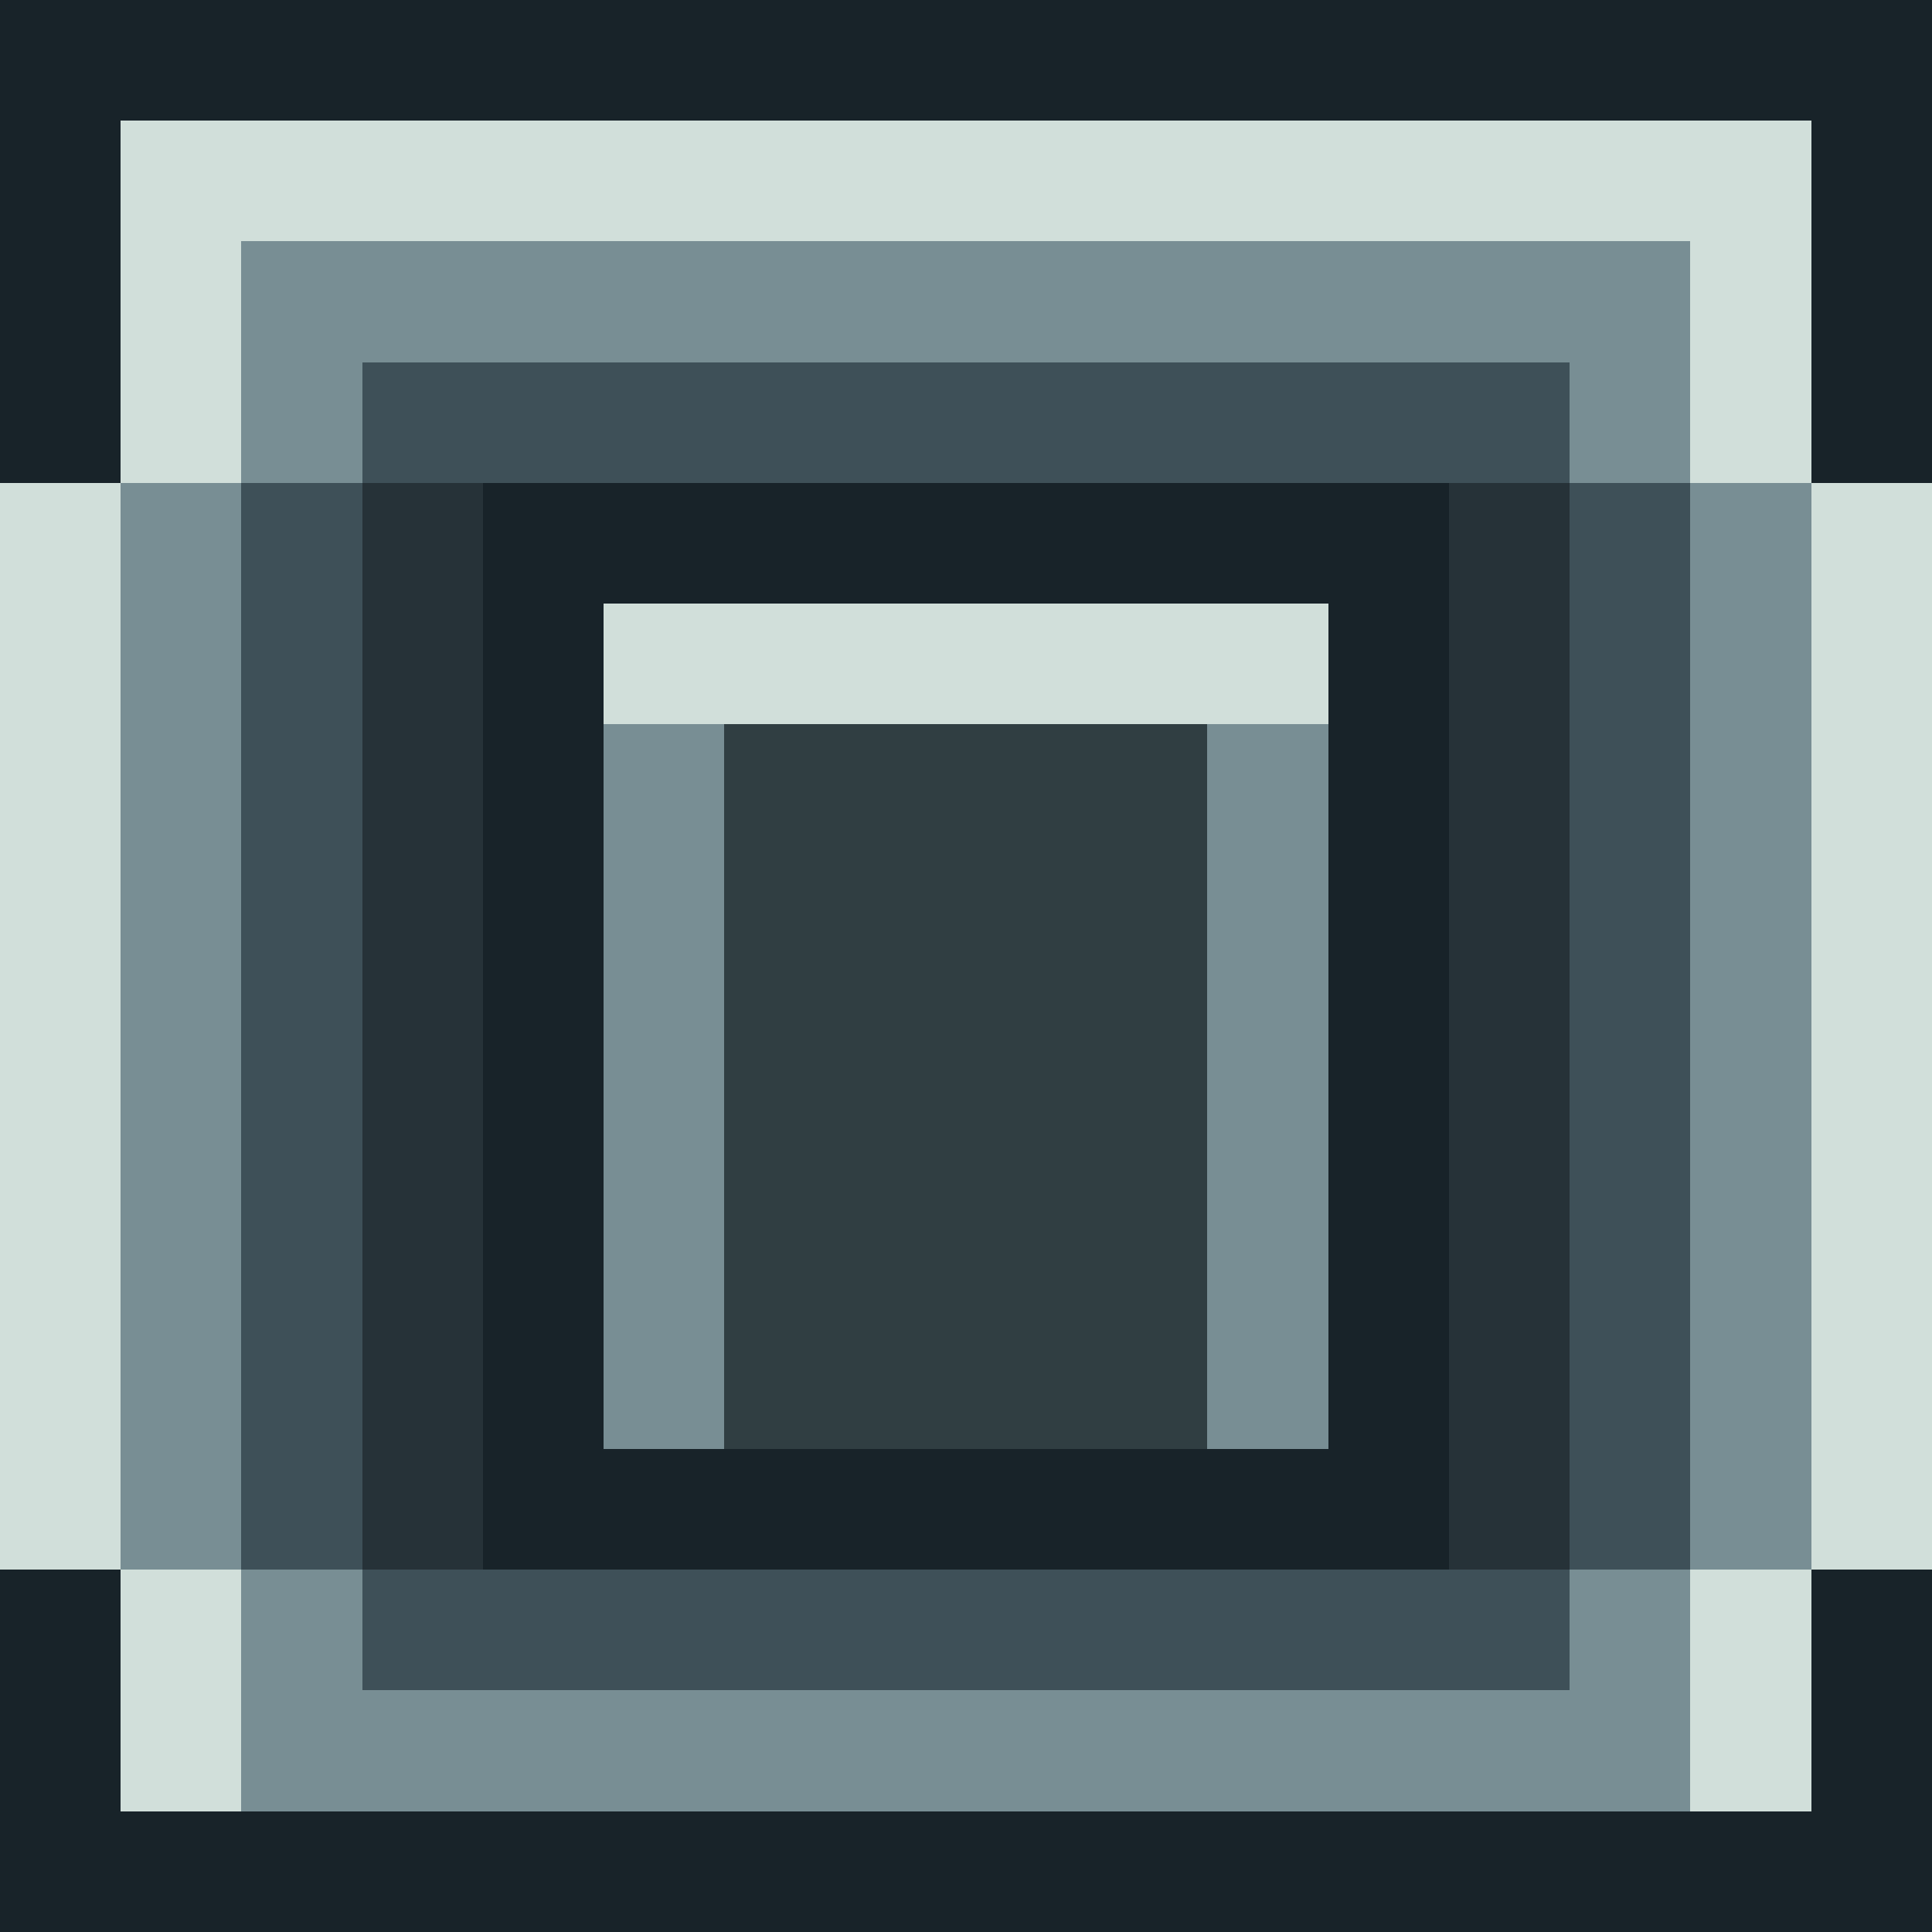
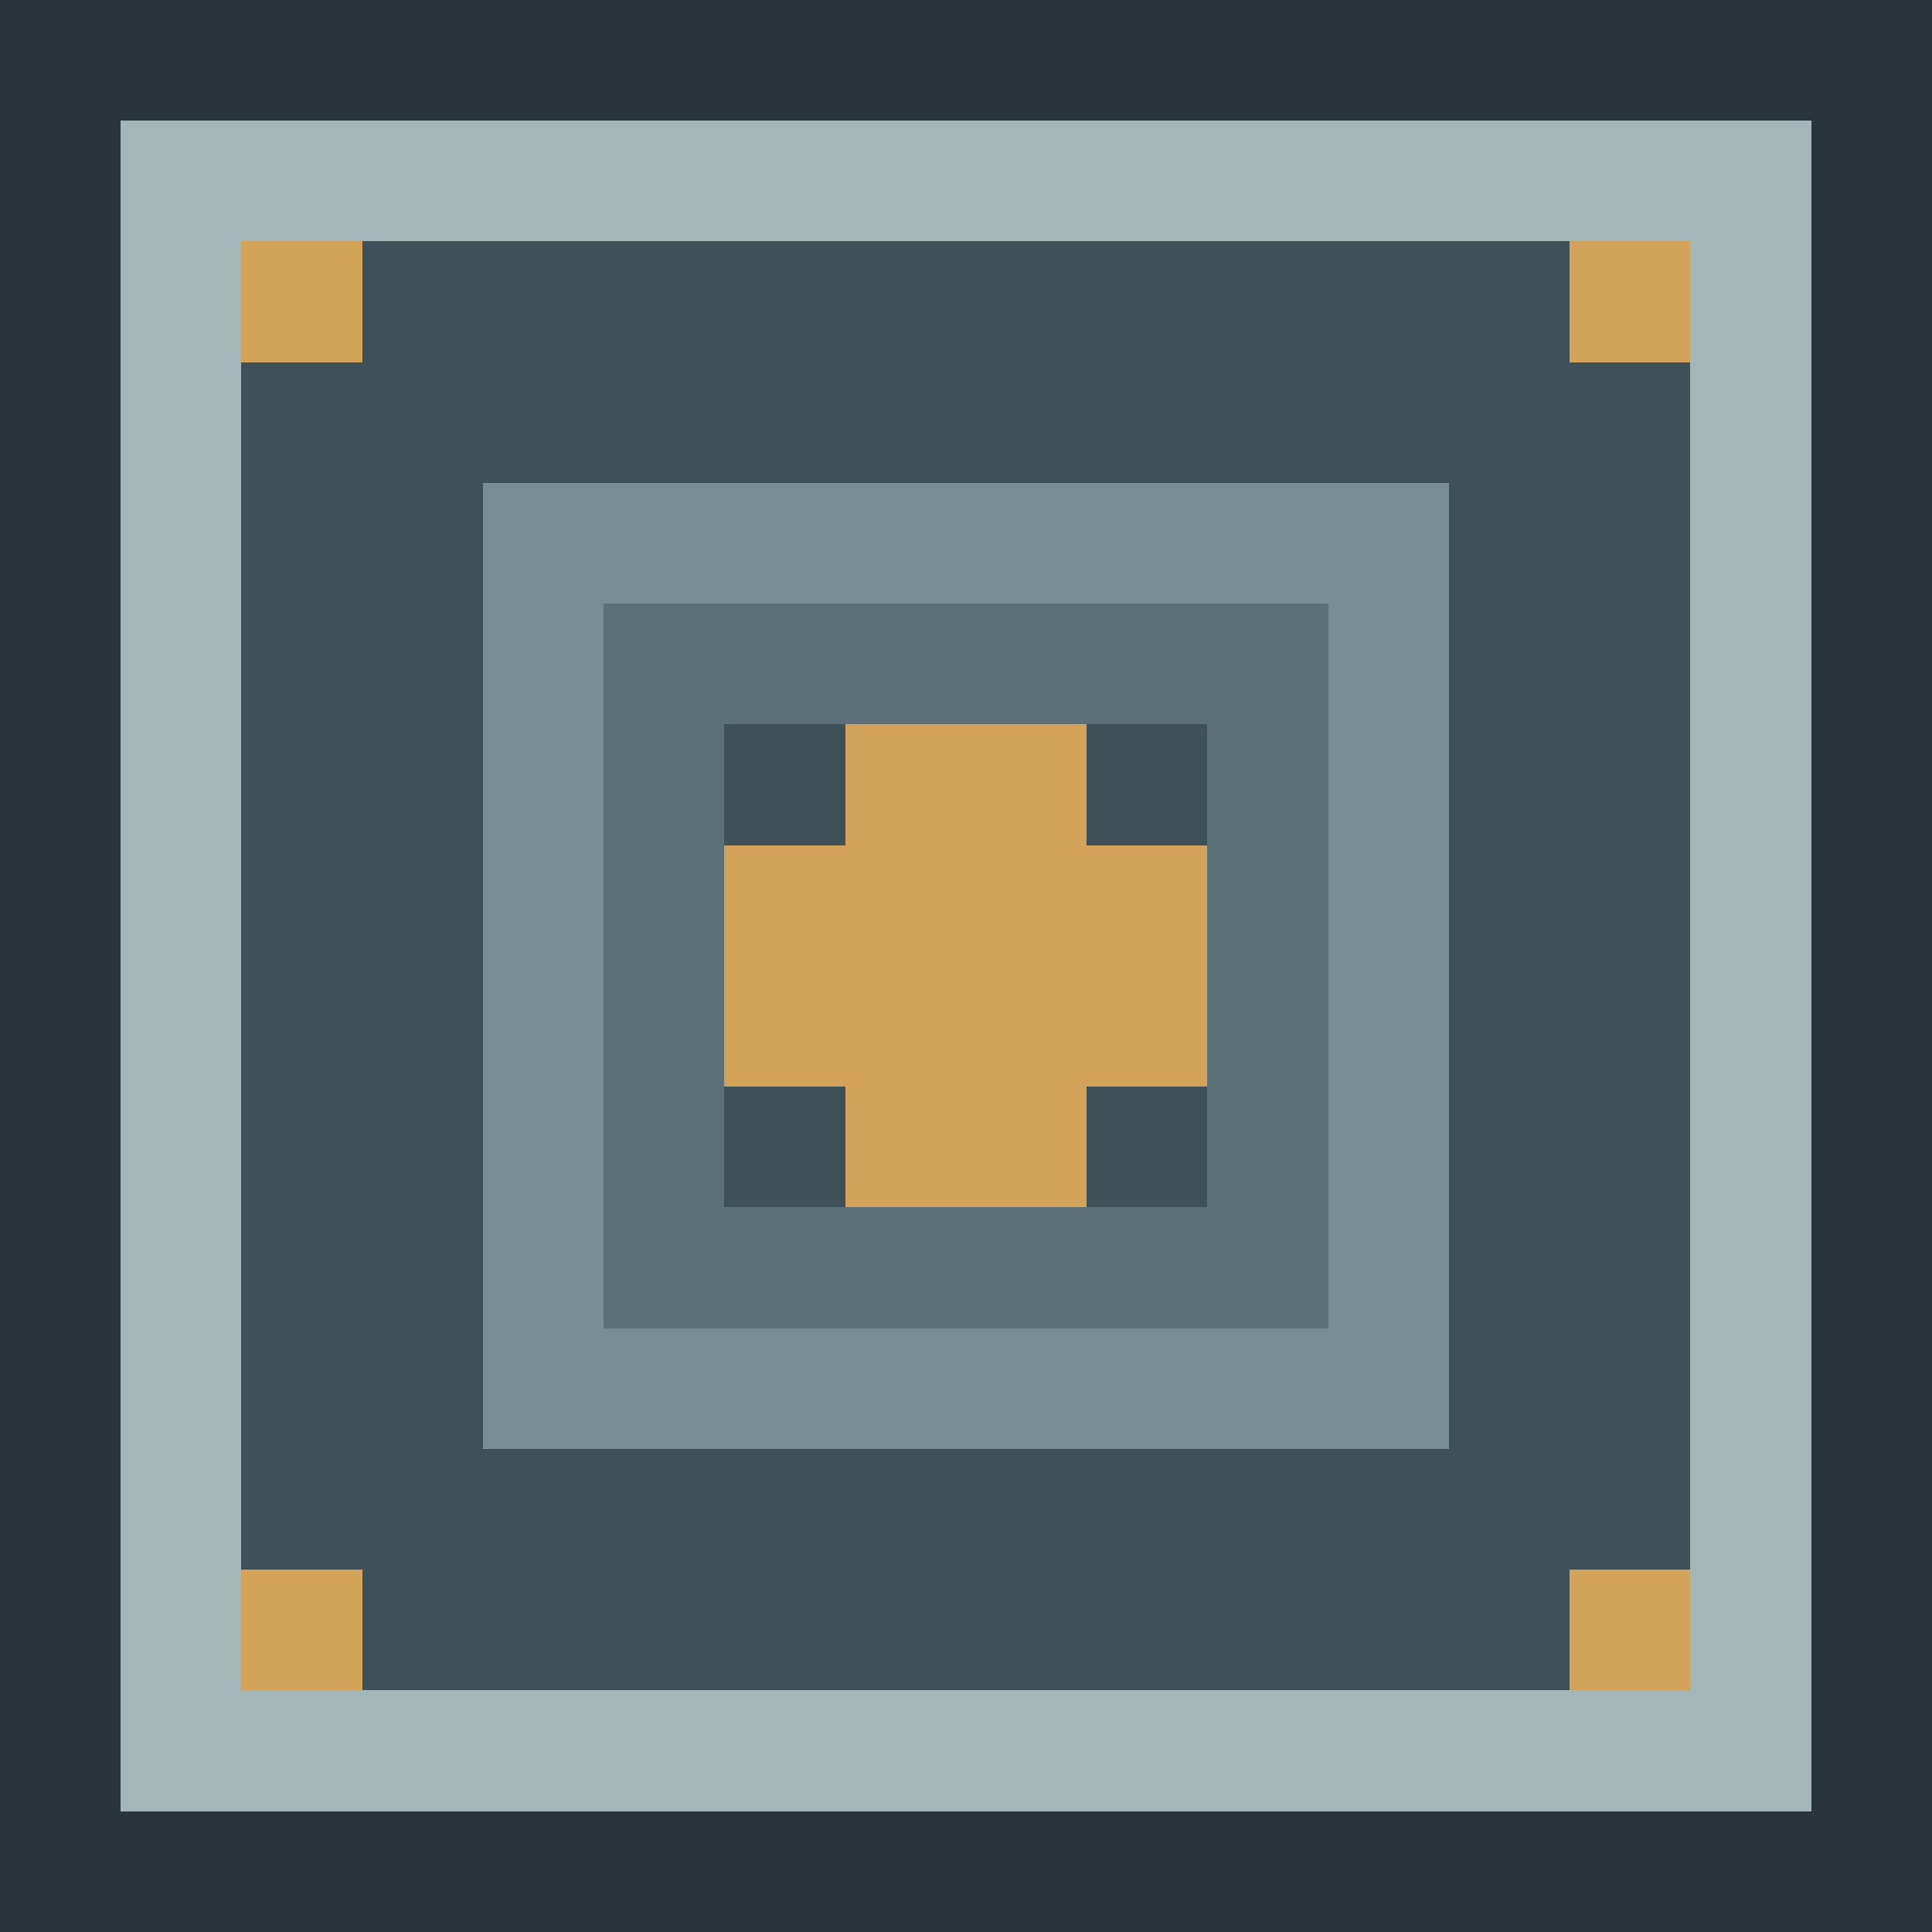
<svg xmlns="http://www.w3.org/2000/svg" width="16" height="16" viewBox="0 0 16 16" shape-rendering="crispEdges">
-   <rect x="0" y="0" width="1" height="1" fill="#182329" />
-   <rect x="1" y="0" width="1" height="1" fill="#182329" />
-   <rect x="2" y="0" width="1" height="1" fill="#182329" />
-   <rect x="3" y="0" width="1" height="1" fill="#182329" />
-   <rect x="4" y="0" width="1" height="1" fill="#182329" />
-   <rect x="5" y="0" width="1" height="1" fill="#182329" />
-   <rect x="6" y="0" width="1" height="1" fill="#182329" />
-   <rect x="7" y="0" width="1" height="1" fill="#182329" />
-   <rect x="8" y="0" width="1" height="1" fill="#182329" />
-   <rect x="9" y="0" width="1" height="1" fill="#182329" />
-   <rect x="10" y="0" width="1" height="1" fill="#182329" />
-   <rect x="11" y="0" width="1" height="1" fill="#182329" />
-   <rect x="12" y="0" width="1" height="1" fill="#182329" />
-   <rect x="13" y="0" width="1" height="1" fill="#182329" />
-   <rect x="14" y="0" width="1" height="1" fill="#182329" />
-   <rect x="15" y="0" width="1" height="1" fill="#182329" />
-   <rect x="0" y="1" width="1" height="1" fill="#182329" />
-   <rect x="1" y="1" width="1" height="1" fill="#D1DFDA" />
-   <rect x="2" y="1" width="1" height="1" fill="#D1DFDA" />
-   <rect x="3" y="1" width="1" height="1" fill="#D1DFDA" />
-   <rect x="4" y="1" width="1" height="1" fill="#D1DFDA" />
-   <rect x="5" y="1" width="1" height="1" fill="#D1DFDA" />
-   <rect x="6" y="1" width="1" height="1" fill="#D1DFDA" />
-   <rect x="7" y="1" width="1" height="1" fill="#D1DFDA" />
-   <rect x="8" y="1" width="1" height="1" fill="#D1DFDA" />
-   <rect x="9" y="1" width="1" height="1" fill="#D1DFDA" />
-   <rect x="10" y="1" width="1" height="1" fill="#D1DFDA" />
-   <rect x="11" y="1" width="1" height="1" fill="#D1DFDA" />
-   <rect x="12" y="1" width="1" height="1" fill="#D1DFDA" />
-   <rect x="13" y="1" width="1" height="1" fill="#D1DFDA" />
-   <rect x="14" y="1" width="1" height="1" fill="#D1DFDA" />
-   <rect x="15" y="1" width="1" height="1" fill="#182329" />
-   <rect x="0" y="2" width="1" height="1" fill="#182329" />
-   <rect x="1" y="2" width="1" height="1" fill="#D1DFDA" />
-   <rect x="2" y="2" width="1" height="1" fill="#788E94" />
-   <rect x="3" y="2" width="1" height="1" fill="#788E94" />
-   <rect x="4" y="2" width="1" height="1" fill="#788E94" />
-   <rect x="5" y="2" width="1" height="1" fill="#788E94" />
-   <rect x="6" y="2" width="1" height="1" fill="#788E94" />
-   <rect x="7" y="2" width="1" height="1" fill="#788E94" />
-   <rect x="8" y="2" width="1" height="1" fill="#788E94" />
-   <rect x="9" y="2" width="1" height="1" fill="#788E94" />
-   <rect x="10" y="2" width="1" height="1" fill="#788E94" />
-   <rect x="11" y="2" width="1" height="1" fill="#788E94" />
-   <rect x="12" y="2" width="1" height="1" fill="#788E94" />
-   <rect x="13" y="2" width="1" height="1" fill="#788E94" />
-   <rect x="14" y="2" width="1" height="1" fill="#D1DFDA" />
-   <rect x="15" y="2" width="1" height="1" fill="#182329" />
-   <rect x="0" y="3" width="1" height="1" fill="#182329" />
-   <rect x="1" y="3" width="1" height="1" fill="#D1DFDA" />
-   <rect x="2" y="3" width="1" height="1" fill="#788E94" />
+   <rect x="0" y="0" width="1" height="1" fill="#28353A" />
+   <rect x="1" y="0" width="1" height="1" fill="#28353A" />
+   <rect x="2" y="0" width="1" height="1" fill="#28353A" />
+   <rect x="3" y="0" width="1" height="1" fill="#28353A" />
+   <rect x="4" y="0" width="1" height="1" fill="#28353A" />
+   <rect x="5" y="0" width="1" height="1" fill="#28353A" />
+   <rect x="6" y="0" width="1" height="1" fill="#28353A" />
+   <rect x="7" y="0" width="1" height="1" fill="#28353A" />
+   <rect x="8" y="0" width="1" height="1" fill="#28353A" />
+   <rect x="9" y="0" width="1" height="1" fill="#28353A" />
+   <rect x="10" y="0" width="1" height="1" fill="#28353A" />
+   <rect x="11" y="0" width="1" height="1" fill="#28353A" />
+   <rect x="12" y="0" width="1" height="1" fill="#28353A" />
+   <rect x="13" y="0" width="1" height="1" fill="#28353A" />
+   <rect x="14" y="0" width="1" height="1" fill="#28353A" />
+   <rect x="15" y="0" width="1" height="1" fill="#28353A" />
+   <rect x="0" y="1" width="1" height="1" fill="#28353A" />
+   <rect x="1" y="1" width="1" height="1" fill="#A3B7B8" />
+   <rect x="2" y="1" width="1" height="1" fill="#A3B7B8" />
+   <rect x="3" y="1" width="1" height="1" fill="#A3B7B8" />
+   <rect x="4" y="1" width="1" height="1" fill="#A3B7B8" />
+   <rect x="5" y="1" width="1" height="1" fill="#A3B7B8" />
+   <rect x="6" y="1" width="1" height="1" fill="#A3B7B8" />
+   <rect x="7" y="1" width="1" height="1" fill="#A3B7B8" />
+   <rect x="8" y="1" width="1" height="1" fill="#A3B7B8" />
+   <rect x="9" y="1" width="1" height="1" fill="#A3B7B8" />
+   <rect x="10" y="1" width="1" height="1" fill="#A3B7B8" />
+   <rect x="11" y="1" width="1" height="1" fill="#A3B7B8" />
+   <rect x="12" y="1" width="1" height="1" fill="#A3B7B8" />
+   <rect x="13" y="1" width="1" height="1" fill="#A3B7B8" />
+   <rect x="14" y="1" width="1" height="1" fill="#A3B7B8" />
+   <rect x="15" y="1" width="1" height="1" fill="#28353A" />
+   <rect x="0" y="2" width="1" height="1" fill="#28353A" />
+   <rect x="1" y="2" width="1" height="1" fill="#A3B7B8" />
+   <rect x="2" y="2" width="1" height="1" fill="#D2A359" />
+   <rect x="3" y="2" width="1" height="1" fill="#3E5058" />
+   <rect x="4" y="2" width="1" height="1" fill="#3E5058" />
+   <rect x="5" y="2" width="1" height="1" fill="#3E5058" />
+   <rect x="6" y="2" width="1" height="1" fill="#3E5058" />
+   <rect x="7" y="2" width="1" height="1" fill="#3E5058" />
+   <rect x="8" y="2" width="1" height="1" fill="#3E5058" />
+   <rect x="9" y="2" width="1" height="1" fill="#3E5058" />
+   <rect x="10" y="2" width="1" height="1" fill="#3E5058" />
+   <rect x="11" y="2" width="1" height="1" fill="#3E5058" />
+   <rect x="12" y="2" width="1" height="1" fill="#3E5058" />
+   <rect x="13" y="2" width="1" height="1" fill="#D2A359" />
+   <rect x="14" y="2" width="1" height="1" fill="#A3B7B8" />
+   <rect x="15" y="2" width="1" height="1" fill="#28353A" />
+   <rect x="0" y="3" width="1" height="1" fill="#28353A" />
+   <rect x="1" y="3" width="1" height="1" fill="#A3B7B8" />
+   <rect x="2" y="3" width="1" height="1" fill="#3E5058" />
  <rect x="3" y="3" width="1" height="1" fill="#3E5058" />
  <rect x="4" y="3" width="1" height="1" fill="#3E5058" />
  <rect x="5" y="3" width="1" height="1" fill="#3E5058" />
  <rect x="6" y="3" width="1" height="1" fill="#3E5058" />
  <rect x="7" y="3" width="1" height="1" fill="#3E5058" />
  <rect x="8" y="3" width="1" height="1" fill="#3E5058" />
  <rect x="9" y="3" width="1" height="1" fill="#3E5058" />
  <rect x="10" y="3" width="1" height="1" fill="#3E5058" />
  <rect x="11" y="3" width="1" height="1" fill="#3E5058" />
  <rect x="12" y="3" width="1" height="1" fill="#3E5058" />
-   <rect x="13" y="3" width="1" height="1" fill="#788E94" />
-   <rect x="14" y="3" width="1" height="1" fill="#D1DFDA" />
-   <rect x="15" y="3" width="1" height="1" fill="#182329" />
-   <rect x="0" y="4" width="1" height="1" fill="#D1DFDA" />
-   <rect x="1" y="4" width="1" height="1" fill="#788E94" />
+   <rect x="13" y="3" width="1" height="1" fill="#3E5058" />
+   <rect x="14" y="3" width="1" height="1" fill="#A3B7B8" />
+   <rect x="15" y="3" width="1" height="1" fill="#28353A" />
+   <rect x="0" y="4" width="1" height="1" fill="#28353A" />
+   <rect x="1" y="4" width="1" height="1" fill="#A3B7B8" />
  <rect x="2" y="4" width="1" height="1" fill="#3E5058" />
-   <rect x="3" y="4" width="1" height="1" fill="#263238" />
-   <rect x="4" y="4" width="1" height="1" fill="#182329" />
-   <rect x="5" y="4" width="1" height="1" fill="#182329" />
-   <rect x="6" y="4" width="1" height="1" fill="#182329" />
-   <rect x="7" y="4" width="1" height="1" fill="#182329" />
-   <rect x="8" y="4" width="1" height="1" fill="#182329" />
-   <rect x="9" y="4" width="1" height="1" fill="#182329" />
-   <rect x="10" y="4" width="1" height="1" fill="#182329" />
-   <rect x="11" y="4" width="1" height="1" fill="#182329" />
-   <rect x="12" y="4" width="1" height="1" fill="#263238" />
+   <rect x="3" y="4" width="1" height="1" fill="#3E5058" />
+   <rect x="4" y="4" width="1" height="1" fill="#788E94" />
+   <rect x="5" y="4" width="1" height="1" fill="#788E94" />
+   <rect x="6" y="4" width="1" height="1" fill="#788E94" />
+   <rect x="7" y="4" width="1" height="1" fill="#788E94" />
+   <rect x="8" y="4" width="1" height="1" fill="#788E94" />
+   <rect x="9" y="4" width="1" height="1" fill="#788E94" />
+   <rect x="10" y="4" width="1" height="1" fill="#788E94" />
+   <rect x="11" y="4" width="1" height="1" fill="#788E94" />
+   <rect x="12" y="4" width="1" height="1" fill="#3E5058" />
  <rect x="13" y="4" width="1" height="1" fill="#3E5058" />
-   <rect x="14" y="4" width="1" height="1" fill="#788E94" />
-   <rect x="15" y="4" width="1" height="1" fill="#D1DFDA" />
-   <rect x="0" y="5" width="1" height="1" fill="#D1DFDA" />
-   <rect x="1" y="5" width="1" height="1" fill="#788E94" />
+   <rect x="14" y="4" width="1" height="1" fill="#A3B7B8" />
+   <rect x="15" y="4" width="1" height="1" fill="#28353A" />
+   <rect x="0" y="5" width="1" height="1" fill="#28353A" />
+   <rect x="1" y="5" width="1" height="1" fill="#A3B7B8" />
  <rect x="2" y="5" width="1" height="1" fill="#3E5058" />
-   <rect x="3" y="5" width="1" height="1" fill="#263238" />
-   <rect x="4" y="5" width="1" height="1" fill="#182329" />
-   <rect x="5" y="5" width="1" height="1" fill="#D1DFDA" />
-   <rect x="6" y="5" width="1" height="1" fill="#D1DFDA" />
-   <rect x="7" y="5" width="1" height="1" fill="#D1DFDA" />
-   <rect x="8" y="5" width="1" height="1" fill="#D1DFDA" />
-   <rect x="9" y="5" width="1" height="1" fill="#D1DFDA" />
-   <rect x="10" y="5" width="1" height="1" fill="#D1DFDA" />
-   <rect x="11" y="5" width="1" height="1" fill="#182329" />
-   <rect x="12" y="5" width="1" height="1" fill="#263238" />
+   <rect x="3" y="5" width="1" height="1" fill="#3E5058" />
+   <rect x="4" y="5" width="1" height="1" fill="#788E94" />
+   <rect x="5" y="5" width="1" height="1" fill="#5B7078" />
+   <rect x="6" y="5" width="1" height="1" fill="#5B7078" />
+   <rect x="7" y="5" width="1" height="1" fill="#5B7078" />
+   <rect x="8" y="5" width="1" height="1" fill="#5B7078" />
+   <rect x="9" y="5" width="1" height="1" fill="#5B7078" />
+   <rect x="10" y="5" width="1" height="1" fill="#5B7078" />
+   <rect x="11" y="5" width="1" height="1" fill="#788E94" />
+   <rect x="12" y="5" width="1" height="1" fill="#3E5058" />
  <rect x="13" y="5" width="1" height="1" fill="#3E5058" />
-   <rect x="14" y="5" width="1" height="1" fill="#788E94" />
-   <rect x="15" y="5" width="1" height="1" fill="#D1DFDA" />
-   <rect x="0" y="6" width="1" height="1" fill="#D1DFDA" />
-   <rect x="1" y="6" width="1" height="1" fill="#788E94" />
+   <rect x="14" y="5" width="1" height="1" fill="#A3B7B8" />
+   <rect x="15" y="5" width="1" height="1" fill="#28353A" />
+   <rect x="0" y="6" width="1" height="1" fill="#28353A" />
+   <rect x="1" y="6" width="1" height="1" fill="#A3B7B8" />
  <rect x="2" y="6" width="1" height="1" fill="#3E5058" />
-   <rect x="3" y="6" width="1" height="1" fill="#263238" />
-   <rect x="4" y="6" width="1" height="1" fill="#182329" />
-   <rect x="5" y="6" width="1" height="1" fill="#788E94" />
-   <rect x="6" y="6" width="1" height="1" fill="#303E42" />
-   <rect x="7" y="6" width="1" height="1" fill="#303E42" />
-   <rect x="8" y="6" width="1" height="1" fill="#303E42" />
-   <rect x="9" y="6" width="1" height="1" fill="#303E42" />
-   <rect x="10" y="6" width="1" height="1" fill="#788E94" />
-   <rect x="11" y="6" width="1" height="1" fill="#182329" />
-   <rect x="12" y="6" width="1" height="1" fill="#263238" />
+   <rect x="3" y="6" width="1" height="1" fill="#3E5058" />
+   <rect x="4" y="6" width="1" height="1" fill="#788E94" />
+   <rect x="5" y="6" width="1" height="1" fill="#5B7078" />
+   <rect x="6" y="6" width="1" height="1" fill="#3E5058" />
+   <rect x="7" y="6" width="1" height="1" fill="#D2A359" />
+   <rect x="8" y="6" width="1" height="1" fill="#D2A359" />
+   <rect x="9" y="6" width="1" height="1" fill="#3E5058" />
+   <rect x="10" y="6" width="1" height="1" fill="#5B7078" />
+   <rect x="11" y="6" width="1" height="1" fill="#788E94" />
+   <rect x="12" y="6" width="1" height="1" fill="#3E5058" />
  <rect x="13" y="6" width="1" height="1" fill="#3E5058" />
-   <rect x="14" y="6" width="1" height="1" fill="#788E94" />
-   <rect x="15" y="6" width="1" height="1" fill="#D1DFDA" />
-   <rect x="0" y="7" width="1" height="1" fill="#D1DFDA" />
-   <rect x="1" y="7" width="1" height="1" fill="#788E94" />
+   <rect x="14" y="6" width="1" height="1" fill="#A3B7B8" />
+   <rect x="15" y="6" width="1" height="1" fill="#28353A" />
+   <rect x="0" y="7" width="1" height="1" fill="#28353A" />
+   <rect x="1" y="7" width="1" height="1" fill="#A3B7B8" />
  <rect x="2" y="7" width="1" height="1" fill="#3E5058" />
-   <rect x="3" y="7" width="1" height="1" fill="#263238" />
-   <rect x="4" y="7" width="1" height="1" fill="#182329" />
-   <rect x="5" y="7" width="1" height="1" fill="#788E94" />
-   <rect x="6" y="7" width="1" height="1" fill="#303E42" />
-   <rect x="7" y="7" width="1" height="1" fill="#303E42" />
-   <rect x="8" y="7" width="1" height="1" fill="#303E42" />
-   <rect x="9" y="7" width="1" height="1" fill="#303E42" />
-   <rect x="10" y="7" width="1" height="1" fill="#788E94" />
-   <rect x="11" y="7" width="1" height="1" fill="#182329" />
-   <rect x="12" y="7" width="1" height="1" fill="#263238" />
+   <rect x="3" y="7" width="1" height="1" fill="#3E5058" />
+   <rect x="4" y="7" width="1" height="1" fill="#788E94" />
+   <rect x="5" y="7" width="1" height="1" fill="#5B7078" />
+   <rect x="6" y="7" width="1" height="1" fill="#D2A359" />
+   <rect x="7" y="7" width="1" height="1" fill="#D2A359" />
+   <rect x="8" y="7" width="1" height="1" fill="#D2A359" />
+   <rect x="9" y="7" width="1" height="1" fill="#D2A359" />
+   <rect x="10" y="7" width="1" height="1" fill="#5B7078" />
+   <rect x="11" y="7" width="1" height="1" fill="#788E94" />
+   <rect x="12" y="7" width="1" height="1" fill="#3E5058" />
  <rect x="13" y="7" width="1" height="1" fill="#3E5058" />
-   <rect x="14" y="7" width="1" height="1" fill="#788E94" />
-   <rect x="15" y="7" width="1" height="1" fill="#D1DFDA" />
-   <rect x="0" y="8" width="1" height="1" fill="#D1DFDA" />
-   <rect x="1" y="8" width="1" height="1" fill="#788E94" />
+   <rect x="14" y="7" width="1" height="1" fill="#A3B7B8" />
+   <rect x="15" y="7" width="1" height="1" fill="#28353A" />
+   <rect x="0" y="8" width="1" height="1" fill="#28353A" />
+   <rect x="1" y="8" width="1" height="1" fill="#A3B7B8" />
  <rect x="2" y="8" width="1" height="1" fill="#3E5058" />
-   <rect x="3" y="8" width="1" height="1" fill="#263238" />
-   <rect x="4" y="8" width="1" height="1" fill="#182329" />
-   <rect x="5" y="8" width="1" height="1" fill="#788E94" />
-   <rect x="6" y="8" width="1" height="1" fill="#303E42" />
-   <rect x="7" y="8" width="1" height="1" fill="#303E42" />
-   <rect x="8" y="8" width="1" height="1" fill="#303E42" />
-   <rect x="9" y="8" width="1" height="1" fill="#303E42" />
-   <rect x="10" y="8" width="1" height="1" fill="#788E94" />
-   <rect x="11" y="8" width="1" height="1" fill="#182329" />
-   <rect x="12" y="8" width="1" height="1" fill="#263238" />
+   <rect x="3" y="8" width="1" height="1" fill="#3E5058" />
+   <rect x="4" y="8" width="1" height="1" fill="#788E94" />
+   <rect x="5" y="8" width="1" height="1" fill="#5B7078" />
+   <rect x="6" y="8" width="1" height="1" fill="#D2A359" />
+   <rect x="7" y="8" width="1" height="1" fill="#D2A359" />
+   <rect x="8" y="8" width="1" height="1" fill="#D2A359" />
+   <rect x="9" y="8" width="1" height="1" fill="#D2A359" />
+   <rect x="10" y="8" width="1" height="1" fill="#5B7078" />
+   <rect x="11" y="8" width="1" height="1" fill="#788E94" />
+   <rect x="12" y="8" width="1" height="1" fill="#3E5058" />
  <rect x="13" y="8" width="1" height="1" fill="#3E5058" />
-   <rect x="14" y="8" width="1" height="1" fill="#788E94" />
-   <rect x="15" y="8" width="1" height="1" fill="#D1DFDA" />
-   <rect x="0" y="9" width="1" height="1" fill="#D1DFDA" />
-   <rect x="1" y="9" width="1" height="1" fill="#788E94" />
+   <rect x="14" y="8" width="1" height="1" fill="#A3B7B8" />
+   <rect x="15" y="8" width="1" height="1" fill="#28353A" />
+   <rect x="0" y="9" width="1" height="1" fill="#28353A" />
+   <rect x="1" y="9" width="1" height="1" fill="#A3B7B8" />
  <rect x="2" y="9" width="1" height="1" fill="#3E5058" />
-   <rect x="3" y="9" width="1" height="1" fill="#263238" />
-   <rect x="4" y="9" width="1" height="1" fill="#182329" />
-   <rect x="5" y="9" width="1" height="1" fill="#788E94" />
-   <rect x="6" y="9" width="1" height="1" fill="#303E42" />
-   <rect x="7" y="9" width="1" height="1" fill="#303E42" />
-   <rect x="8" y="9" width="1" height="1" fill="#303E42" />
-   <rect x="9" y="9" width="1" height="1" fill="#303E42" />
-   <rect x="10" y="9" width="1" height="1" fill="#788E94" />
-   <rect x="11" y="9" width="1" height="1" fill="#182329" />
-   <rect x="12" y="9" width="1" height="1" fill="#263238" />
+   <rect x="3" y="9" width="1" height="1" fill="#3E5058" />
+   <rect x="4" y="9" width="1" height="1" fill="#788E94" />
+   <rect x="5" y="9" width="1" height="1" fill="#5B7078" />
+   <rect x="6" y="9" width="1" height="1" fill="#3E5058" />
+   <rect x="7" y="9" width="1" height="1" fill="#D2A359" />
+   <rect x="8" y="9" width="1" height="1" fill="#D2A359" />
+   <rect x="9" y="9" width="1" height="1" fill="#3E5058" />
+   <rect x="10" y="9" width="1" height="1" fill="#5B7078" />
+   <rect x="11" y="9" width="1" height="1" fill="#788E94" />
+   <rect x="12" y="9" width="1" height="1" fill="#3E5058" />
  <rect x="13" y="9" width="1" height="1" fill="#3E5058" />
-   <rect x="14" y="9" width="1" height="1" fill="#788E94" />
-   <rect x="15" y="9" width="1" height="1" fill="#D1DFDA" />
-   <rect x="0" y="10" width="1" height="1" fill="#D1DFDA" />
-   <rect x="1" y="10" width="1" height="1" fill="#788E94" />
+   <rect x="14" y="9" width="1" height="1" fill="#A3B7B8" />
+   <rect x="15" y="9" width="1" height="1" fill="#28353A" />
+   <rect x="0" y="10" width="1" height="1" fill="#28353A" />
+   <rect x="1" y="10" width="1" height="1" fill="#A3B7B8" />
  <rect x="2" y="10" width="1" height="1" fill="#3E5058" />
-   <rect x="3" y="10" width="1" height="1" fill="#263238" />
-   <rect x="4" y="10" width="1" height="1" fill="#182329" />
-   <rect x="5" y="10" width="1" height="1" fill="#788E94" />
-   <rect x="6" y="10" width="1" height="1" fill="#303E42" />
-   <rect x="7" y="10" width="1" height="1" fill="#303E42" />
-   <rect x="8" y="10" width="1" height="1" fill="#303E42" />
-   <rect x="9" y="10" width="1" height="1" fill="#303E42" />
-   <rect x="10" y="10" width="1" height="1" fill="#788E94" />
-   <rect x="11" y="10" width="1" height="1" fill="#182329" />
-   <rect x="12" y="10" width="1" height="1" fill="#263238" />
+   <rect x="3" y="10" width="1" height="1" fill="#3E5058" />
+   <rect x="4" y="10" width="1" height="1" fill="#788E94" />
+   <rect x="5" y="10" width="1" height="1" fill="#5B7078" />
+   <rect x="6" y="10" width="1" height="1" fill="#5B7078" />
+   <rect x="7" y="10" width="1" height="1" fill="#5B7078" />
+   <rect x="8" y="10" width="1" height="1" fill="#5B7078" />
+   <rect x="9" y="10" width="1" height="1" fill="#5B7078" />
+   <rect x="10" y="10" width="1" height="1" fill="#5B7078" />
+   <rect x="11" y="10" width="1" height="1" fill="#788E94" />
+   <rect x="12" y="10" width="1" height="1" fill="#3E5058" />
  <rect x="13" y="10" width="1" height="1" fill="#3E5058" />
-   <rect x="14" y="10" width="1" height="1" fill="#788E94" />
-   <rect x="15" y="10" width="1" height="1" fill="#D1DFDA" />
-   <rect x="0" y="11" width="1" height="1" fill="#D1DFDA" />
-   <rect x="1" y="11" width="1" height="1" fill="#788E94" />
+   <rect x="14" y="10" width="1" height="1" fill="#A3B7B8" />
+   <rect x="15" y="10" width="1" height="1" fill="#28353A" />
+   <rect x="0" y="11" width="1" height="1" fill="#28353A" />
+   <rect x="1" y="11" width="1" height="1" fill="#A3B7B8" />
  <rect x="2" y="11" width="1" height="1" fill="#3E5058" />
-   <rect x="3" y="11" width="1" height="1" fill="#263238" />
-   <rect x="4" y="11" width="1" height="1" fill="#182329" />
+   <rect x="3" y="11" width="1" height="1" fill="#3E5058" />
+   <rect x="4" y="11" width="1" height="1" fill="#788E94" />
  <rect x="5" y="11" width="1" height="1" fill="#788E94" />
-   <rect x="6" y="11" width="1" height="1" fill="#303E42" />
-   <rect x="7" y="11" width="1" height="1" fill="#303E42" />
-   <rect x="8" y="11" width="1" height="1" fill="#303E42" />
-   <rect x="9" y="11" width="1" height="1" fill="#303E42" />
+   <rect x="6" y="11" width="1" height="1" fill="#788E94" />
+   <rect x="7" y="11" width="1" height="1" fill="#788E94" />
+   <rect x="8" y="11" width="1" height="1" fill="#788E94" />
+   <rect x="9" y="11" width="1" height="1" fill="#788E94" />
  <rect x="10" y="11" width="1" height="1" fill="#788E94" />
-   <rect x="11" y="11" width="1" height="1" fill="#182329" />
-   <rect x="12" y="11" width="1" height="1" fill="#263238" />
+   <rect x="11" y="11" width="1" height="1" fill="#788E94" />
+   <rect x="12" y="11" width="1" height="1" fill="#3E5058" />
  <rect x="13" y="11" width="1" height="1" fill="#3E5058" />
-   <rect x="14" y="11" width="1" height="1" fill="#788E94" />
-   <rect x="15" y="11" width="1" height="1" fill="#D1DFDA" />
-   <rect x="0" y="12" width="1" height="1" fill="#D1DFDA" />
-   <rect x="1" y="12" width="1" height="1" fill="#788E94" />
+   <rect x="14" y="11" width="1" height="1" fill="#A3B7B8" />
+   <rect x="15" y="11" width="1" height="1" fill="#28353A" />
+   <rect x="0" y="12" width="1" height="1" fill="#28353A" />
+   <rect x="1" y="12" width="1" height="1" fill="#A3B7B8" />
  <rect x="2" y="12" width="1" height="1" fill="#3E5058" />
-   <rect x="3" y="12" width="1" height="1" fill="#263238" />
-   <rect x="4" y="12" width="1" height="1" fill="#182329" />
-   <rect x="5" y="12" width="1" height="1" fill="#182329" />
-   <rect x="6" y="12" width="1" height="1" fill="#182329" />
-   <rect x="7" y="12" width="1" height="1" fill="#182329" />
-   <rect x="8" y="12" width="1" height="1" fill="#182329" />
-   <rect x="9" y="12" width="1" height="1" fill="#182329" />
-   <rect x="10" y="12" width="1" height="1" fill="#182329" />
-   <rect x="11" y="12" width="1" height="1" fill="#182329" />
-   <rect x="12" y="12" width="1" height="1" fill="#263238" />
+   <rect x="3" y="12" width="1" height="1" fill="#3E5058" />
+   <rect x="4" y="12" width="1" height="1" fill="#3E5058" />
+   <rect x="5" y="12" width="1" height="1" fill="#3E5058" />
+   <rect x="6" y="12" width="1" height="1" fill="#3E5058" />
+   <rect x="7" y="12" width="1" height="1" fill="#3E5058" />
+   <rect x="8" y="12" width="1" height="1" fill="#3E5058" />
+   <rect x="9" y="12" width="1" height="1" fill="#3E5058" />
+   <rect x="10" y="12" width="1" height="1" fill="#3E5058" />
+   <rect x="11" y="12" width="1" height="1" fill="#3E5058" />
+   <rect x="12" y="12" width="1" height="1" fill="#3E5058" />
  <rect x="13" y="12" width="1" height="1" fill="#3E5058" />
-   <rect x="14" y="12" width="1" height="1" fill="#788E94" />
-   <rect x="15" y="12" width="1" height="1" fill="#D1DFDA" />
-   <rect x="0" y="13" width="1" height="1" fill="#182329" />
-   <rect x="1" y="13" width="1" height="1" fill="#D1DFDA" />
-   <rect x="2" y="13" width="1" height="1" fill="#788E94" />
+   <rect x="14" y="12" width="1" height="1" fill="#A3B7B8" />
+   <rect x="15" y="12" width="1" height="1" fill="#28353A" />
+   <rect x="0" y="13" width="1" height="1" fill="#28353A" />
+   <rect x="1" y="13" width="1" height="1" fill="#A3B7B8" />
+   <rect x="2" y="13" width="1" height="1" fill="#D2A359" />
  <rect x="3" y="13" width="1" height="1" fill="#3E5058" />
  <rect x="4" y="13" width="1" height="1" fill="#3E5058" />
  <rect x="5" y="13" width="1" height="1" fill="#3E5058" />
  <rect x="6" y="13" width="1" height="1" fill="#3E5058" />
  <rect x="7" y="13" width="1" height="1" fill="#3E5058" />
  <rect x="8" y="13" width="1" height="1" fill="#3E5058" />
  <rect x="9" y="13" width="1" height="1" fill="#3E5058" />
  <rect x="10" y="13" width="1" height="1" fill="#3E5058" />
  <rect x="11" y="13" width="1" height="1" fill="#3E5058" />
  <rect x="12" y="13" width="1" height="1" fill="#3E5058" />
-   <rect x="13" y="13" width="1" height="1" fill="#788E94" />
-   <rect x="14" y="13" width="1" height="1" fill="#D1DFDA" />
-   <rect x="15" y="13" width="1" height="1" fill="#182329" />
-   <rect x="0" y="14" width="1" height="1" fill="#182329" />
-   <rect x="1" y="14" width="1" height="1" fill="#D1DFDA" />
-   <rect x="2" y="14" width="1" height="1" fill="#788E94" />
-   <rect x="3" y="14" width="1" height="1" fill="#788E94" />
-   <rect x="4" y="14" width="1" height="1" fill="#788E94" />
-   <rect x="5" y="14" width="1" height="1" fill="#788E94" />
-   <rect x="6" y="14" width="1" height="1" fill="#788E94" />
-   <rect x="7" y="14" width="1" height="1" fill="#788E94" />
-   <rect x="8" y="14" width="1" height="1" fill="#788E94" />
-   <rect x="9" y="14" width="1" height="1" fill="#788E94" />
-   <rect x="10" y="14" width="1" height="1" fill="#788E94" />
-   <rect x="11" y="14" width="1" height="1" fill="#788E94" />
-   <rect x="12" y="14" width="1" height="1" fill="#788E94" />
-   <rect x="13" y="14" width="1" height="1" fill="#788E94" />
-   <rect x="14" y="14" width="1" height="1" fill="#D1DFDA" />
-   <rect x="15" y="14" width="1" height="1" fill="#182329" />
-   <rect x="0" y="15" width="1" height="1" fill="#182329" />
-   <rect x="1" y="15" width="1" height="1" fill="#182329" />
-   <rect x="2" y="15" width="1" height="1" fill="#182329" />
-   <rect x="3" y="15" width="1" height="1" fill="#182329" />
-   <rect x="4" y="15" width="1" height="1" fill="#182329" />
-   <rect x="5" y="15" width="1" height="1" fill="#182329" />
-   <rect x="6" y="15" width="1" height="1" fill="#182329" />
-   <rect x="7" y="15" width="1" height="1" fill="#182329" />
-   <rect x="8" y="15" width="1" height="1" fill="#182329" />
-   <rect x="9" y="15" width="1" height="1" fill="#182329" />
-   <rect x="10" y="15" width="1" height="1" fill="#182329" />
-   <rect x="11" y="15" width="1" height="1" fill="#182329" />
-   <rect x="12" y="15" width="1" height="1" fill="#182329" />
-   <rect x="13" y="15" width="1" height="1" fill="#182329" />
-   <rect x="14" y="15" width="1" height="1" fill="#182329" />
-   <rect x="15" y="15" width="1" height="1" fill="#182329" />
+   <rect x="13" y="13" width="1" height="1" fill="#D2A359" />
+   <rect x="14" y="13" width="1" height="1" fill="#A3B7B8" />
+   <rect x="15" y="13" width="1" height="1" fill="#28353A" />
+   <rect x="0" y="14" width="1" height="1" fill="#28353A" />
+   <rect x="1" y="14" width="1" height="1" fill="#A3B7B8" />
+   <rect x="2" y="14" width="1" height="1" fill="#A3B7B8" />
+   <rect x="3" y="14" width="1" height="1" fill="#A3B7B8" />
+   <rect x="4" y="14" width="1" height="1" fill="#A3B7B8" />
+   <rect x="5" y="14" width="1" height="1" fill="#A3B7B8" />
+   <rect x="6" y="14" width="1" height="1" fill="#A3B7B8" />
+   <rect x="7" y="14" width="1" height="1" fill="#A3B7B8" />
+   <rect x="8" y="14" width="1" height="1" fill="#A3B7B8" />
+   <rect x="9" y="14" width="1" height="1" fill="#A3B7B8" />
+   <rect x="10" y="14" width="1" height="1" fill="#A3B7B8" />
+   <rect x="11" y="14" width="1" height="1" fill="#A3B7B8" />
+   <rect x="12" y="14" width="1" height="1" fill="#A3B7B8" />
+   <rect x="13" y="14" width="1" height="1" fill="#A3B7B8" />
+   <rect x="14" y="14" width="1" height="1" fill="#A3B7B8" />
+   <rect x="15" y="14" width="1" height="1" fill="#28353A" />
+   <rect x="0" y="15" width="1" height="1" fill="#28353A" />
+   <rect x="1" y="15" width="1" height="1" fill="#28353A" />
+   <rect x="2" y="15" width="1" height="1" fill="#28353A" />
+   <rect x="3" y="15" width="1" height="1" fill="#28353A" />
+   <rect x="4" y="15" width="1" height="1" fill="#28353A" />
+   <rect x="5" y="15" width="1" height="1" fill="#28353A" />
+   <rect x="6" y="15" width="1" height="1" fill="#28353A" />
+   <rect x="7" y="15" width="1" height="1" fill="#28353A" />
+   <rect x="8" y="15" width="1" height="1" fill="#28353A" />
+   <rect x="9" y="15" width="1" height="1" fill="#28353A" />
+   <rect x="10" y="15" width="1" height="1" fill="#28353A" />
+   <rect x="11" y="15" width="1" height="1" fill="#28353A" />
+   <rect x="12" y="15" width="1" height="1" fill="#28353A" />
+   <rect x="13" y="15" width="1" height="1" fill="#28353A" />
+   <rect x="14" y="15" width="1" height="1" fill="#28353A" />
+   <rect x="15" y="15" width="1" height="1" fill="#28353A" />
</svg>
